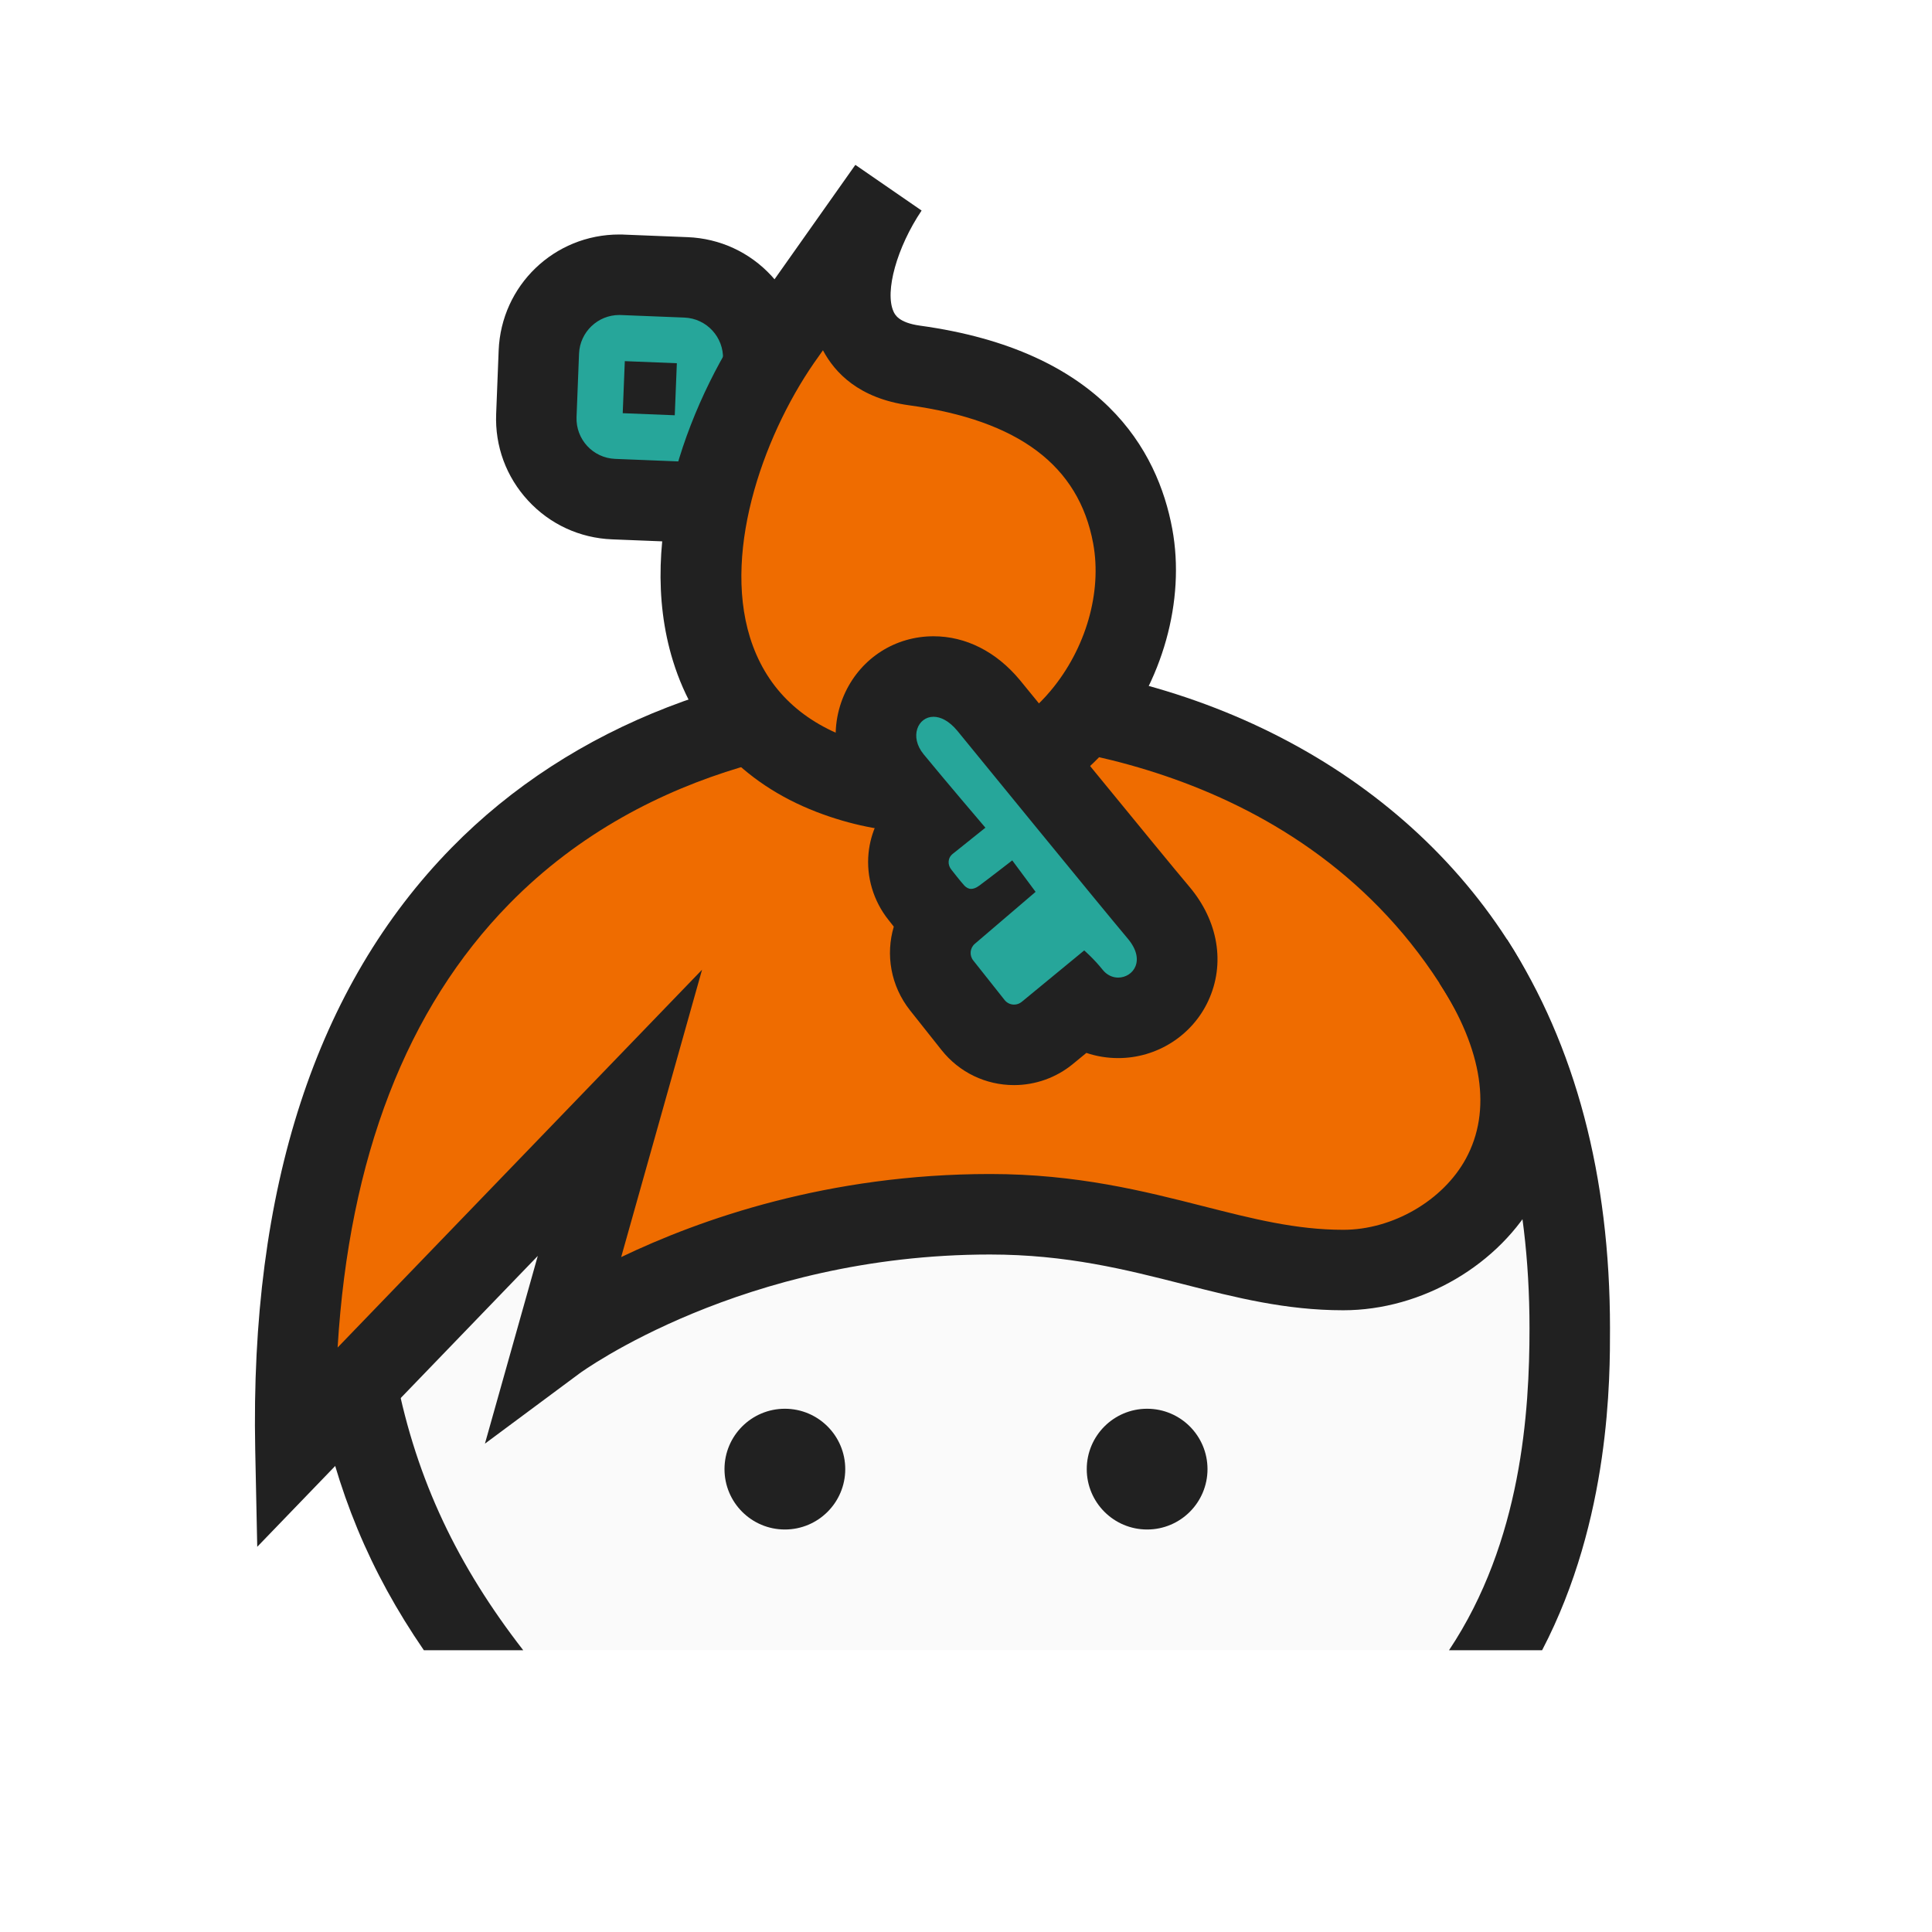
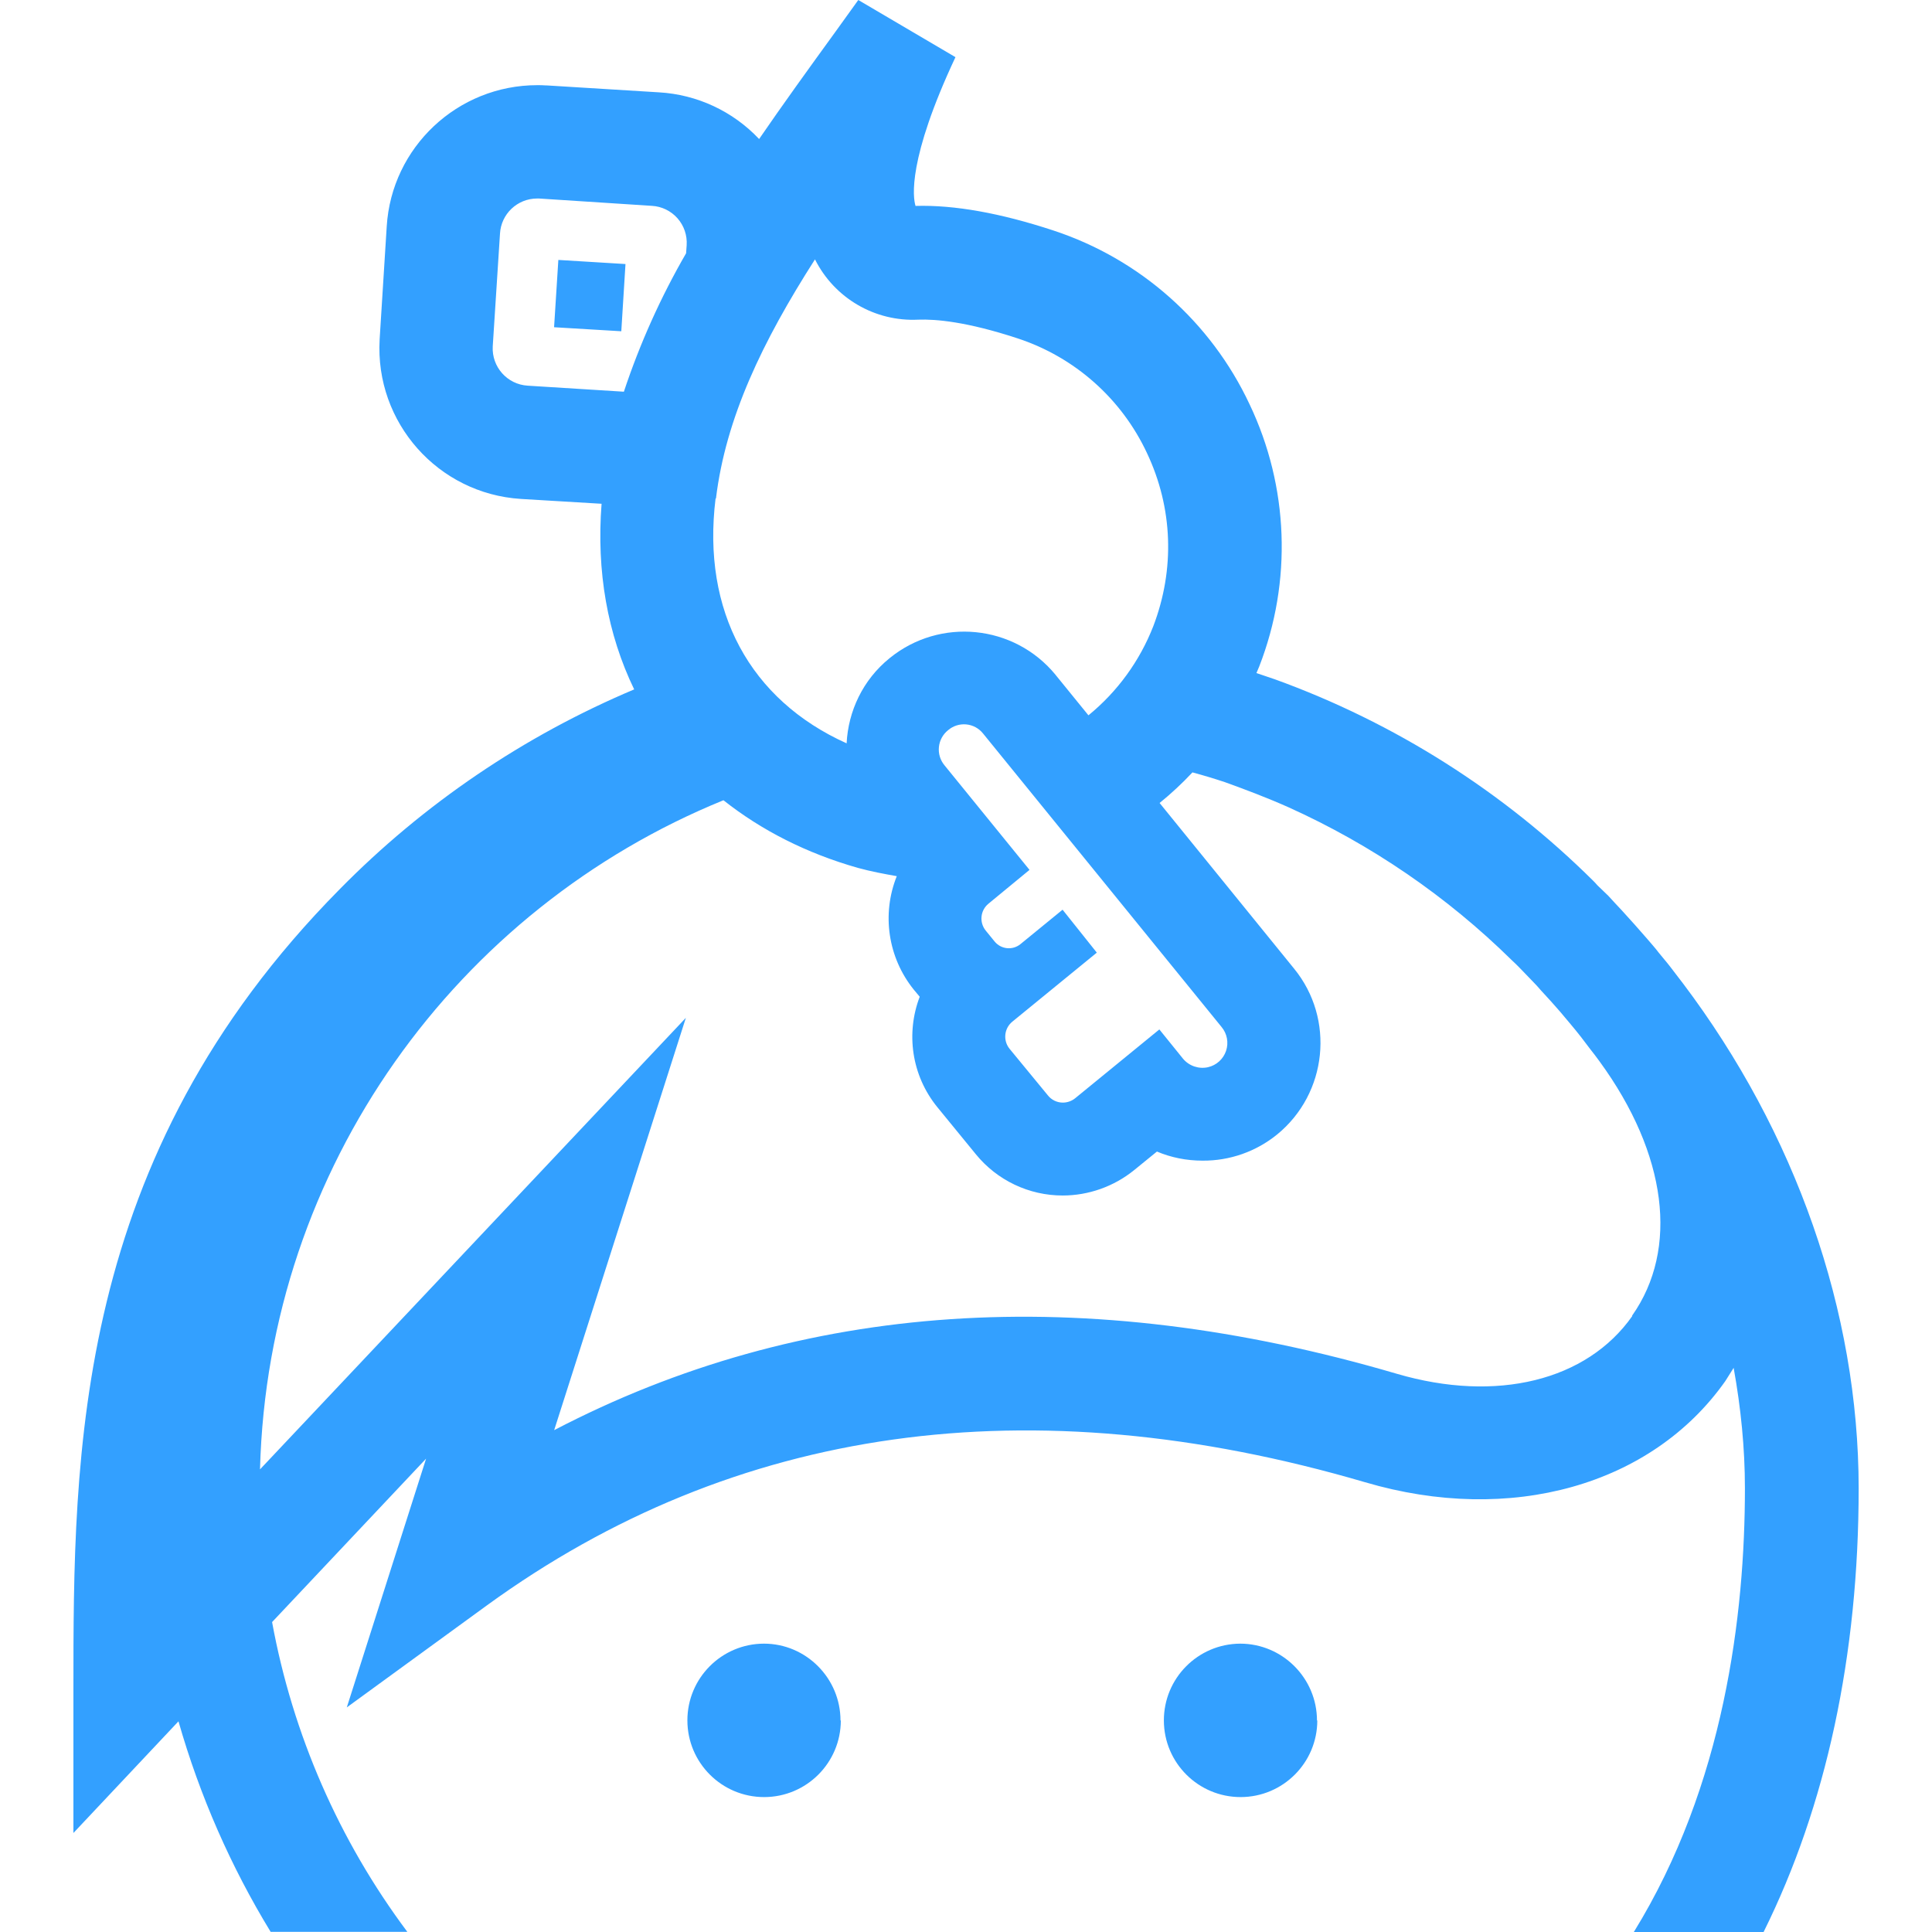
- <svg xmlns="http://www.w3.org/2000/svg" viewBox="0 0 48 48" width="48px" height="48px" baseProfile="basic">
-   <path fill="#fafafa" d="M37.18,41h-25.7c-1.05-1.4-2.21-4.01-2.61-6.58l6.53-6.77l-1.59,5.67c0,0,4.24-3.15,10.79-3.15 c3.78,0,5.96,1.38,8.77,1.38c2.51,0,5.51-2.38,3.99-6.2C40.41,31.84,38.86,37.73,37.18,41z" />
-   <path fill="#ef6c00" d="M36.604,23.886c-3.13-4.844-8.724-6.533-13.223-6.533c-7.517,0-16.335,4.247-16.04,18.651 l8.061-8.356l-1.596,5.669c0,0,4.241-3.149,10.792-3.149c3.779,0,5.963,1.386,8.776,1.386S39.622,28.556,36.604,23.886z" />
-   <path fill="#212121" d="M6.391,38.43l-0.05-2.405C6.208,29.534,7.85,24.5,11.221,21.06c2.973-3.035,7.291-4.706,12.16-4.706 c5.978,0,11.235,2.613,14.063,6.989l0,0c1.99,3.08,1.312,5.332,0.73,6.4c-0.915,1.681-2.845,2.81-4.801,2.81 c-1.429,0-2.664-0.314-3.972-0.647c-1.427-0.363-2.9-0.738-4.804-0.738c-6.149,0-10.156,2.923-10.196,2.952l-2.353,1.747 l1.313-4.664L6.391,38.43z M23.381,18.354c-2.506,0-7.232,0.533-10.731,4.105c-2.547,2.599-3.976,6.298-4.262,11.02l9.054-9.386 l-2.009,7.139c1.968-0.944,5.148-2.064,9.166-2.064c2.153,0,3.823,0.425,5.297,0.8c1.234,0.314,2.301,0.586,3.479,0.586 c1.226,0,2.478-0.727,3.044-1.767c0.646-1.188,0.421-2.695-0.653-4.357l0,0C32.122,18.792,25.365,18.354,23.381,18.354z" />
-   <circle cx="19.5" cy="36.5" r="1.5" fill="#212121" />
-   <circle cx="28.5" cy="36.5" r="1.5" fill="#212121" />
-   <path fill="#26a69a" d="M15.244,12.4c-0.533-0.021-1.027-0.248-1.39-0.641s-0.55-0.903-0.528-1.438l0.063-1.576 c0.042-1.076,0.919-1.921,1.997-1.921l1.657,0.064c1.102,0.045,1.962,0.977,1.919,2.077l-0.063,1.578 c-0.044,1.077-0.921,1.92-1.997,1.92L15.244,12.4z" />
-   <path fill="#212121" d="M15.386,7.826c0.013,0,0.027,0,0.04,0.001l1.577,0.063c0.552,0.022,0.981,0.487,0.96,1.039 L17.9,10.505c-0.021,0.538-0.465,0.96-0.999,0.96c-0.013,0-0.027,0-0.04-0.001l-1.577-0.063c-0.552-0.022-0.981-0.487-0.96-1.039 l0.062-1.577C14.409,8.248,14.852,7.826,15.386,7.826 M15.386,5.826c-1.617,0-2.933,1.266-2.997,2.881l-0.062,1.577 c-0.032,0.801,0.25,1.566,0.794,2.154c0.544,0.589,1.284,0.93,2.085,0.962l1.577,0.063l0.04,0.002l0.08,0.001 c1.617,0,2.933-1.266,2.997-2.881l0.062-1.577c0.032-0.801-0.25-1.566-0.794-2.154c-0.544-0.589-1.284-0.93-2.085-0.962 l-1.577-0.063l-0.04-0.002L15.386,5.826L15.386,5.826z" />
-   <rect width="1.294" height="1.294" x="15.497" y="8.998" fill="#212121" transform="rotate(2.292 16.147 9.638)" />
-   <path fill="#ef6c00" d="M22.068,4.673c-1.059,1.576-1.664,4.088,0.65,4.406c4.123,0.566,5.146,2.734,5.424,4.242 c0.277,1.5-0.215,3.217-1.269,4.478c-1.013,1.212-2.424,1.88-3.976,1.88l0,0c-0.683-0.001-1.39-0.13-2.101-0.384 c-1.575-0.563-2.654-1.658-3.121-3.167c-0.795-2.567,0.355-5.795,1.849-7.855L22.068,4.673z" />
-   <path fill="#212121" d="M22.898,20.679c-0.8-0.001-1.619-0.149-2.437-0.442c-1.884-0.674-3.177-1.992-3.74-3.813 c-0.959-3.096,0.475-6.642,1.994-8.738l2.536-3.59l1.646,1.135c-0.613,0.912-0.92,2.013-0.699,2.506 c0.034,0.076,0.125,0.279,0.656,0.353c4.526,0.621,5.908,3.09,6.271,5.051c0.328,1.781-0.241,3.813-1.484,5.301 C26.436,19.884,24.751,20.679,22.898,20.679z M20.446,8.702L20.342,8.85c-1.31,1.808-2.398,4.757-1.71,6.982 c0.376,1.213,1.218,2.062,2.503,2.521c1.922,0.686,3.779,0.232,4.972-1.196c0.872-1.043,1.275-2.443,1.053-3.654 c-0.357-1.937-1.854-3.06-4.576-3.434C21.346,9.899,20.741,9.262,20.446,8.702z" />
-   <path fill="#26a69a" d="M25.194,25.959c-0.398,0-0.769-0.179-1.017-0.489l-0.782-0.986c-0.39-0.492-0.37-1.172,0.018-1.637 c-0.064-0.047-0.125-0.101-0.182-0.16c-0.091-0.094-0.38-0.462-0.38-0.462c-0.201-0.237-0.312-0.588-0.276-0.932 c0.034-0.342,0.203-0.648,0.475-0.863l0.004-0.004c-0.302-0.356-0.643-0.763-0.882-1.055c-0.426-0.521-0.527-1.19-0.264-1.747 c0.238-0.503,0.73-0.815,1.285-0.815c0.498,0,0.981,0.252,1.362,0.71c0.007,0.008,3.59,4.401,4.226,5.153 c0.466,0.55,0.589,1.214,0.329,1.775c-0.237,0.511-0.758,0.841-1.328,0.841l0,0c-0.336,0-0.656-0.114-0.917-0.32l-0.845,0.695 C25.787,25.854,25.494,25.959,25.194,25.959z" />
-   <path fill="#212121" d="M23.193,17.808c0.175,0,0.386,0.1,0.593,0.35c0,0,3.594,4.405,4.231,5.159 c0.464,0.548,0.13,0.971-0.236,0.971c-0.137,0-0.279-0.06-0.386-0.194c-0.211-0.267-0.458-0.481-0.458-0.481l-1.553,1.278 c-0.056,0.046-0.123,0.068-0.19,0.068c-0.088,0-0.176-0.039-0.235-0.114l-0.779-0.983c-0.1-0.126-0.083-0.31,0.04-0.414l1.509-1.29 l-0.58-0.782c0,0-0.58,0.451-0.821,0.628c-0.076,0.056-0.142,0.08-0.2,0.08c-0.065,0-0.12-0.031-0.168-0.081 c-0.082-0.087-0.319-0.391-0.319-0.391c-0.105-0.125-0.098-0.297,0.029-0.398c0.205-0.163,0.812-0.65,0.812-0.65 s-1.014-1.188-1.536-1.826C22.587,18.299,22.805,17.808,23.193,17.808 M23.193,15.808c-0.945,0-1.783,0.532-2.189,1.387 c-0.431,0.909-0.28,1.985,0.394,2.809c0.11,0.134,0.241,0.293,0.381,0.46c-0.106,0.227-0.174,0.473-0.2,0.73 c-0.059,0.591,0.121,1.193,0.496,1.662c0.049,0.062,0.092,0.117,0.131,0.166c-0.206,0.694-0.079,1.471,0.406,2.083l0.78,0.983 c0.439,0.554,1.096,0.871,1.802,0.871c0.532,0,1.051-0.186,1.461-0.524l0.336-0.276c0.251,0.085,0.518,0.129,0.791,0.129 c0.958,0,1.836-0.557,2.236-1.42c0.429-0.924,0.252-1.987-0.473-2.843c-0.619-0.731-4.172-5.087-4.208-5.131 C24.751,16.189,23.994,15.808,23.193,15.808L23.193,15.808z" />
-   <path fill="#212121" d="M13,41c-1.615-2.08-2.647-4.208-3.153-6.771l-1.963,0.387C8.367,37.062,9.18,39.031,10.531,41H13z" />
-   <path fill="#212121" d="M36,41h2.313C40.017,37.737,40,34.203,40,33c0-3.777-0.859-7.026-2.555-9.656l-1.682,1.084 C37.248,26.729,38,29.613,38,33C38,35.062,37.806,38.291,36,41z" />
+ <svg xmlns="http://www.w3.org/2000/svg" role="img" viewBox="0 0 24 24" height="48" width="48">
+   <path d="M10.445 21.372a.953.953 0 1 1-.955-.954c.524 0 .951.43.951.955m5.923-.001a.953.953 0 1 1-.958-.954c.526 0 .954.43.954.955m4.544-9.16l-.156-.204c-.046-.06-.096-.116-.143-.175-.045-.06-.094-.113-.141-.169-.104-.12-.21-.239-.32-.359l-.075-.08-.091-.099-.135-.13c-.015-.019-.032-.035-.05-.054a10.87 10.87 0 0 0-3.955-2.504l-.23-.078.035-.083a4.109 4.109 0 0 0-.12-3.255 4.11 4.11 0 0 0-2.438-2.16c-.656-.216-1.23-.319-1.712-.305-.033-.105-.1-.577.496-1.848L10.662 0l-.287.399c-.33.455-.648.895-.945 1.328a1.857 1.857 0 0 0-1.245-.58L6.79 1.061h-.012c-.033-.003-.07-.003-.104-.003-.99 0-1.81.771-1.87 1.755l-.088 1.402v.003a1.876 1.876 0 0 0 1.755 1.98l1.002.06c-.065.84.073 1.62.405 2.306a11.28 11.28 0 0 0-3.66 2.484C.912 14.392.912 18.052.912 20.995v1.775l1.305-1.387c.266.93.652 1.807 1.145 2.615H5.06a9.197 9.197 0 0 1-1.68-3.848l1.913-2.03-.985 3.09 1.74-1.267c3.075-2.234 6.745-2.75 10.91-1.53 1.806.533 3.56.04 4.474-1.256l.104-.165c.09.498.14.998.14 1.496 0 1.563-.254 3.687-1.38 5.512h1.612c.776-1.563 1.181-3.432 1.181-5.512-.001-2.2-.786-4.421-2.184-6.274zM8.894 6.192c.122-1.002.577-1.949 1.23-2.97a1.36 1.36 0 0 0 1.283.749c.216-.008.604.025 1.233.232a2.706 2.706 0 0 1 1.608 1.425c.322.681.349 1.442.079 2.15a2.69 2.69 0 0 1-.806 1.108l-.408-.502-.002-.003a1.468 1.468 0 0 0-2.06-.205c-.334.27-.514.66-.534 1.058-1.2-.54-1.8-1.643-1.628-3.04zm4.304 5.11l-.52.425a.228.228 0 0 1-.323-.032l-.11-.135a.238.238 0 0 1 .034-.334l.51-.42-1.056-1.299a.307.307 0 0 1 .044-.436.303.303 0 0 1 .435.041l2.963 3.646a.309.309 0 0 1-.168.499.315.315 0 0 1-.31-.104l-.295-.365-1.045.854a.244.244 0 0 1-.154.055.237.237 0 0 1-.186-.09l-.477-.58a.24.24 0 0 1 .035-.335l1.05-.858-.425-.533zM7.752 4.866l-1.196-.075a.463.463 0 0 1-.435-.488l.09-1.4a.462.462 0 0 1 .461-.437h.024l1.401.091a.459.459 0 0 1 .433.488l-.007.101a9.27 9.27 0 0 0-.773 1.72zm12.525 11.482c-.565.805-1.687 1.08-2.924.718-3.886-1.141-7.397-.903-10.469.7l1.636-5.122-5.29 5.609c.098-3.762 2.452-6.967 5.757-8.312.471.373 1.034.66 1.673.841.16.044.322.074.48.102a1.41 1.41 0 0 0 .21 1.408l.075.09c-.172.45-.105.975.221 1.374l.476.582a1.39 1.39 0 0 0 1.079.513c.32 0 .635-.111.886-.314l.285-.232c.174.074.367.113.566.113a1.45 1.45 0 0 0 .928-.326c.623-.51.72-1.435.209-2.06l-1.67-2.057a4.07 4.07 0 0 0 .408-.38c.135.036.27.077.4.12.266.096.533.197.795.314a9.55 9.55 0 0 1 2.77 1.897c.03.03.06.055.086.083l.17.176c.038.039.076.079.11.12.08.085.16.175.24.267l.126.15c.045.053.086.104.13.16l.114.15c.04.05.079.102.117.154.838 1.149.987 2.329.404 3.157v.005zM7.718 4.115l-.835-.05.053-.836.834.051z" fill="#33a0ff" />
</svg>
